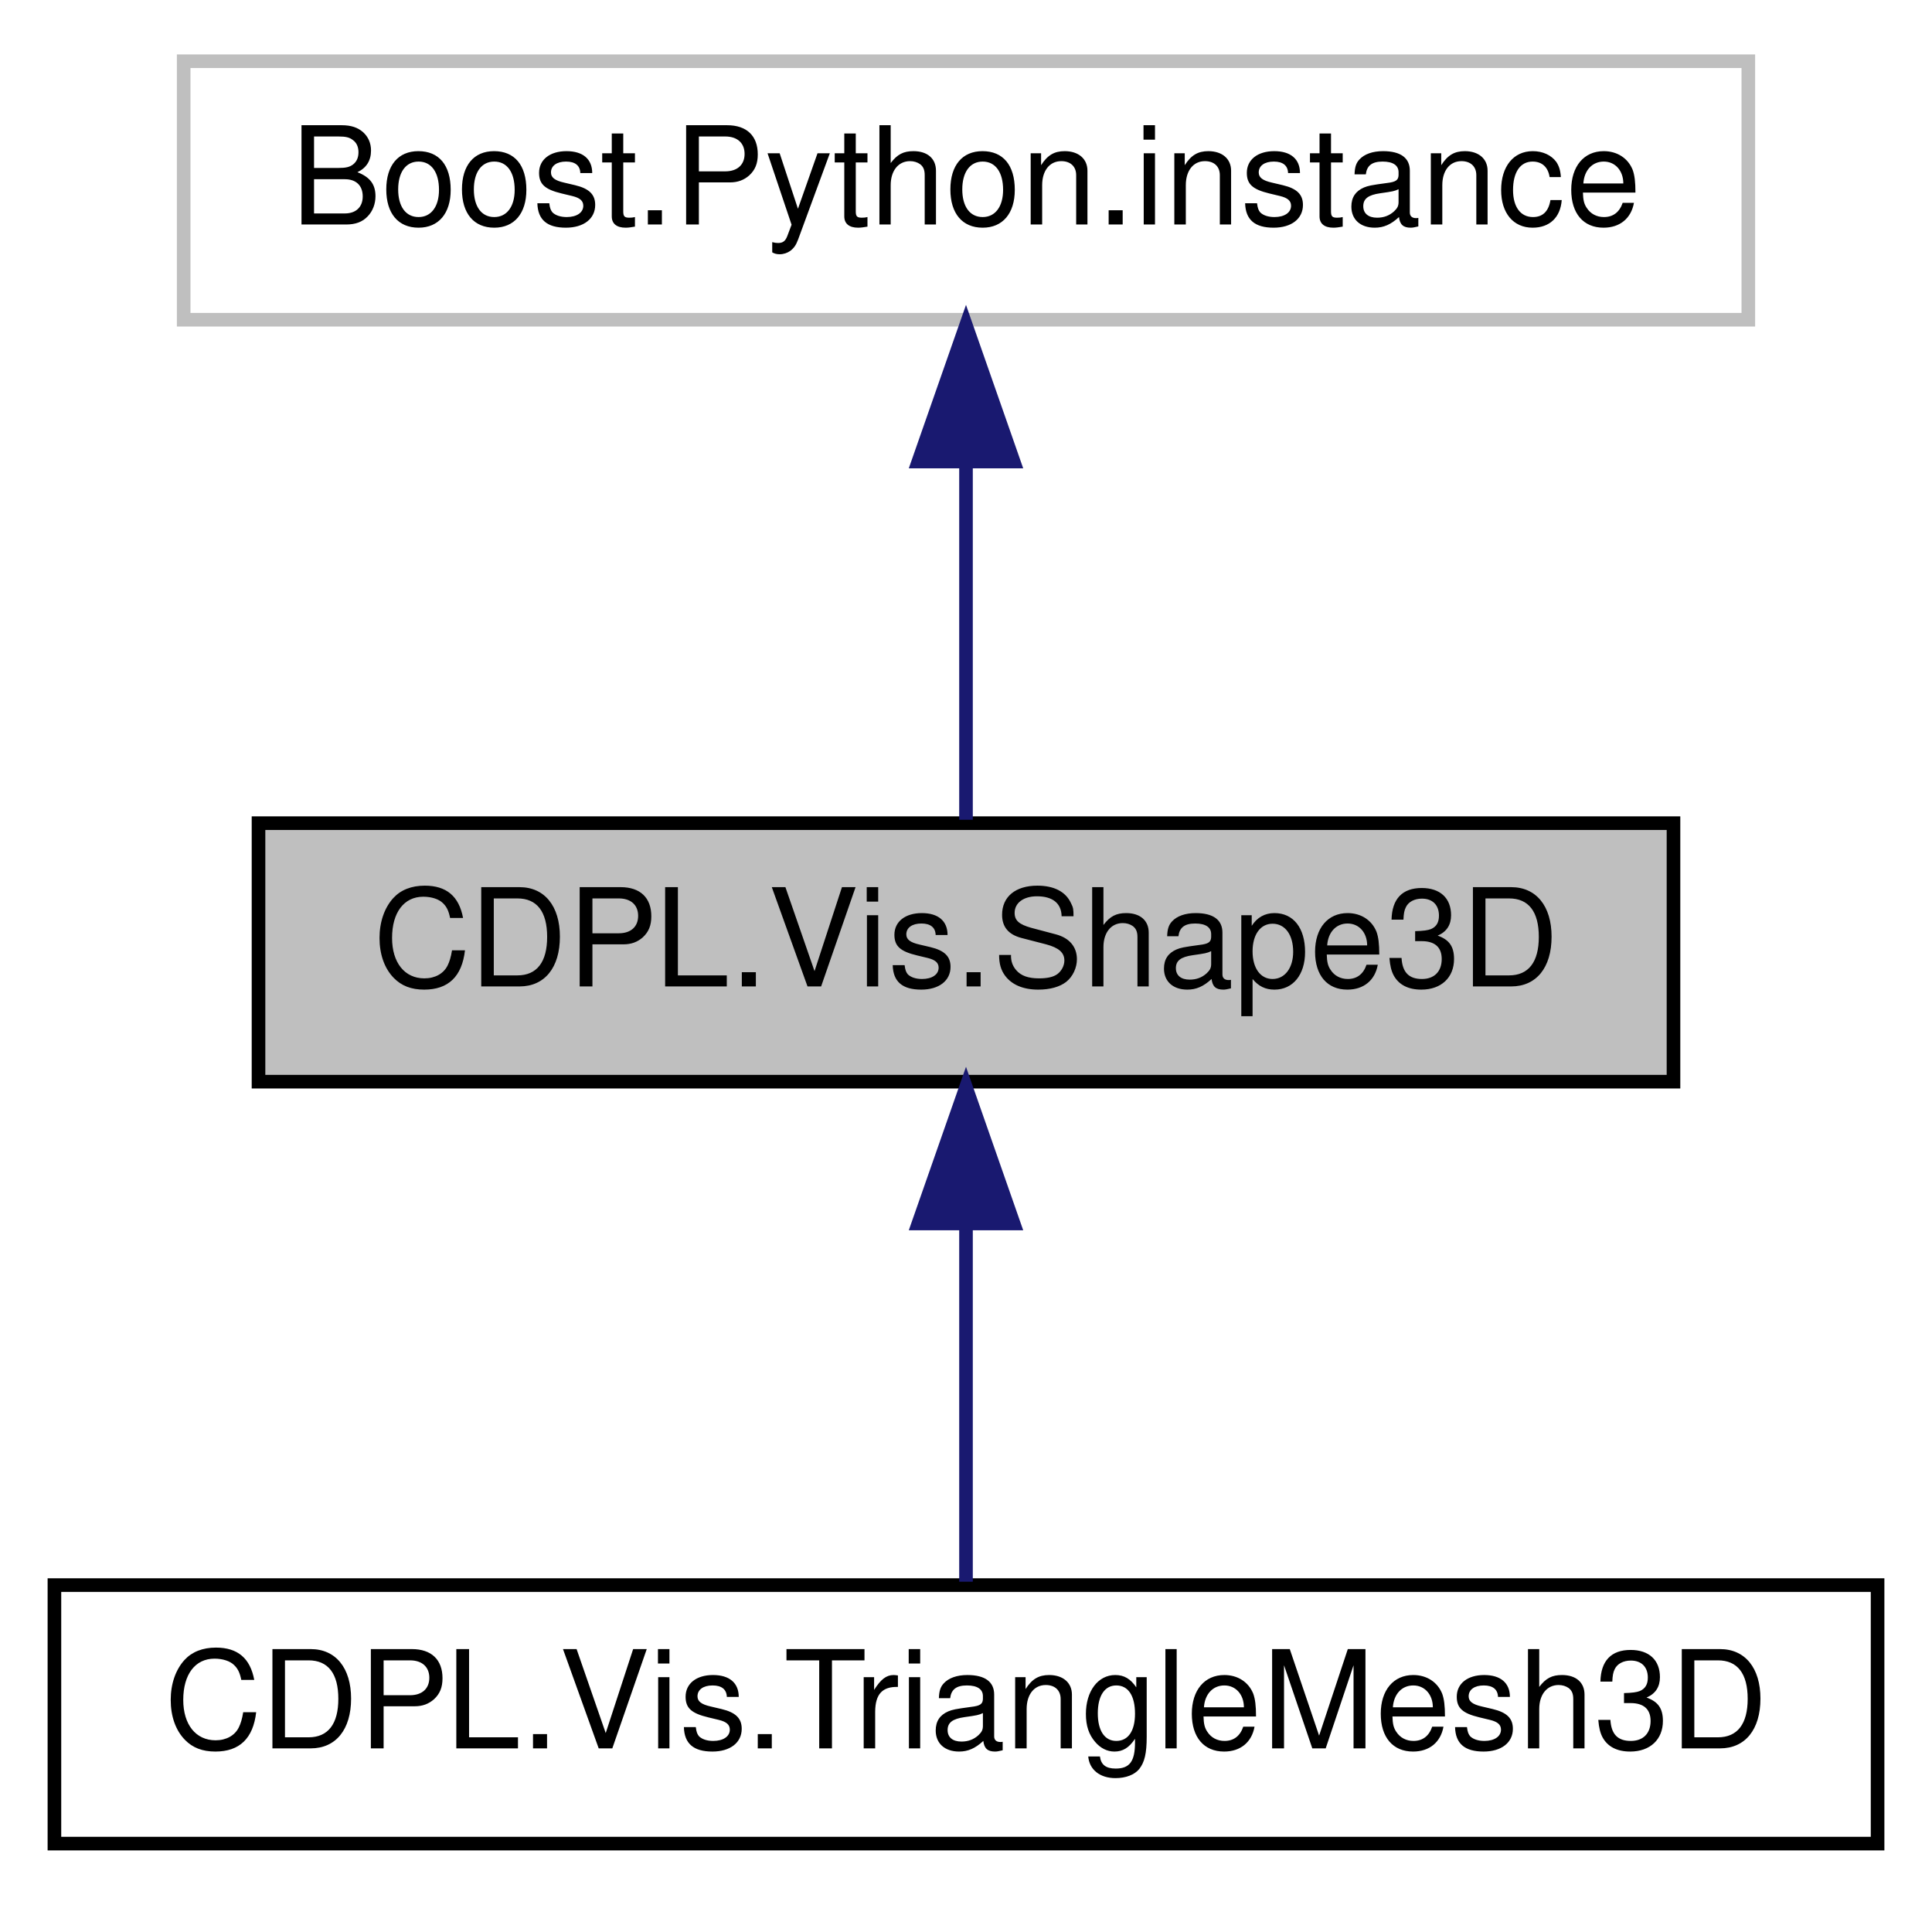
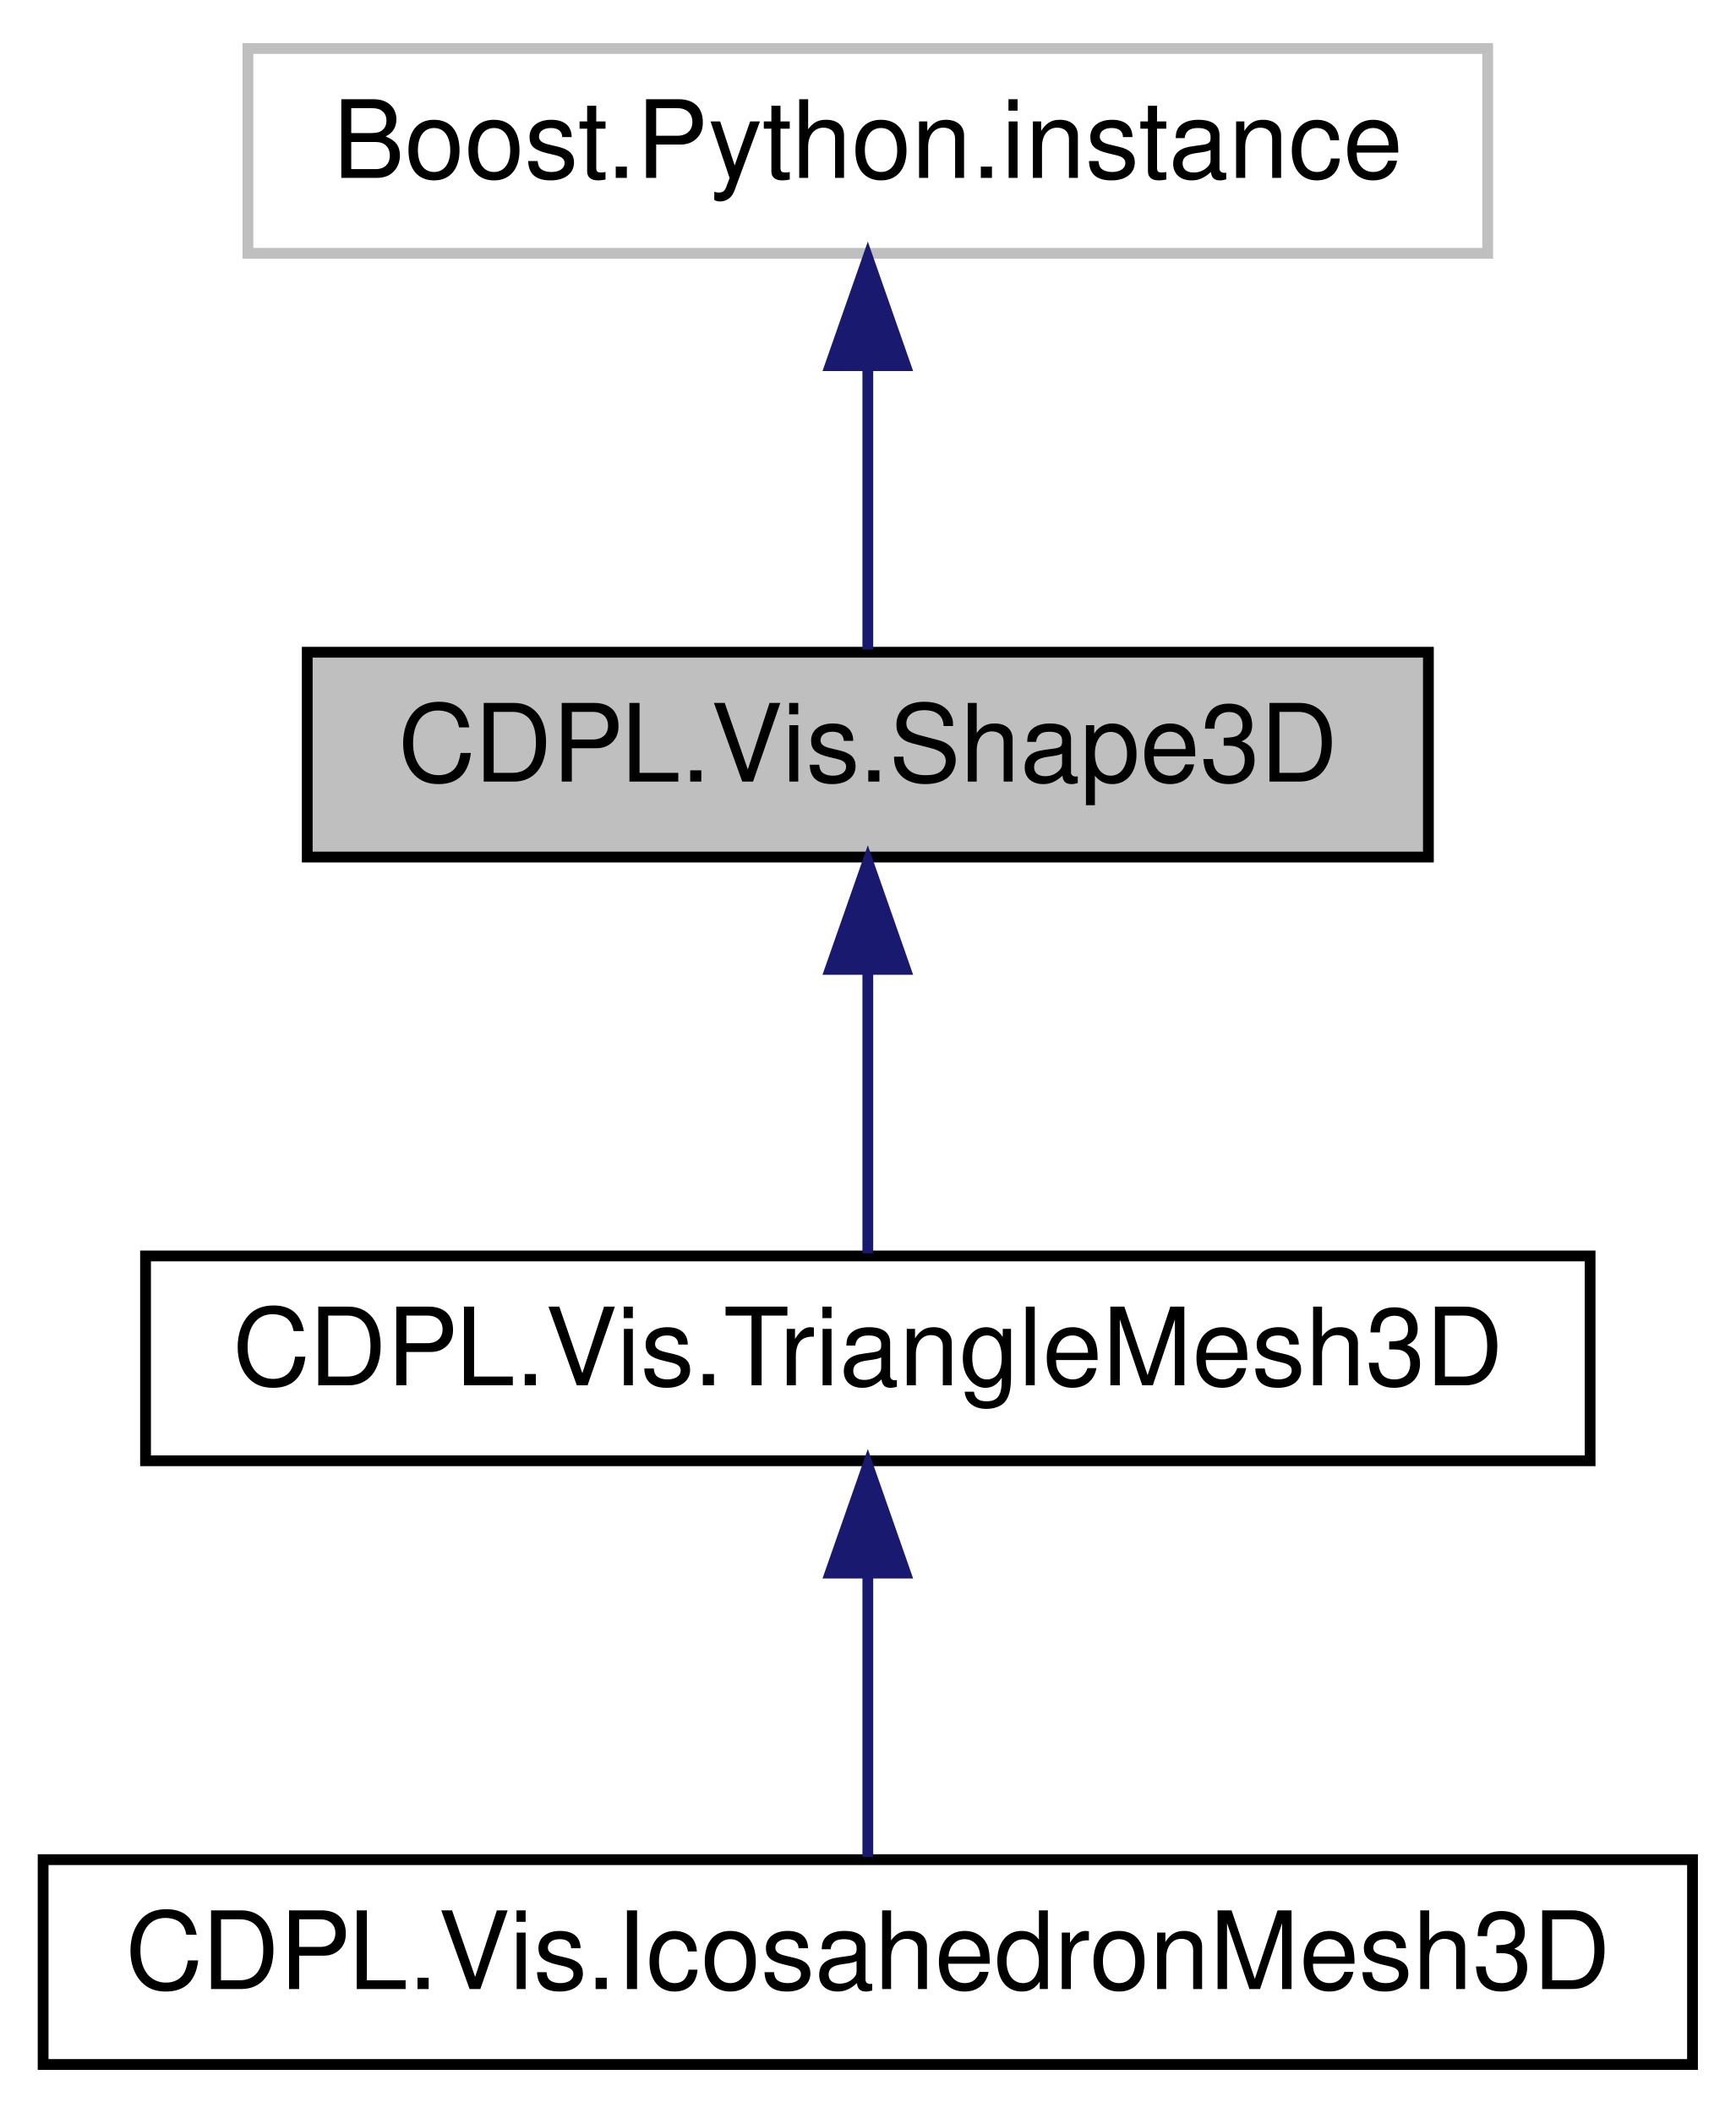
- <svg xmlns="http://www.w3.org/2000/svg" xmlns:xlink="http://www.w3.org/1999/xlink" width="142pt" height="140pt" viewBox="0.00 0.00 142.00 140.00">
-   <g id="graph0" class="graph" transform="scale(1 1) rotate(0) translate(4 136)">
+ <svg xmlns="http://www.w3.org/2000/svg" xmlns:xlink="http://www.w3.org/1999/xlink" width="161pt" height="196pt" viewBox="0.00 0.00 161.00 196.00">
+   <g id="graph0" class="graph" transform="scale(1 1) rotate(0) translate(4 192)">
    <g id="node1" class="node">
      <g id="a_node1">
        <a xlink:title="The abstract base of all classes describing the geometric shape of 3D objects.">
-           <polygon fill="#bfbfbf" stroke="black" points="15,-56.5 15,-75.5 119,-75.5 119,-56.5 15,-56.5" />
-           <text text-anchor="middle" x="67" y="-63.5" font-family="Helvetica" font-size="10.00">CDPL.Vis.Shape3D</text>
+           <polygon fill="#bfbfbf" stroke="black" points="24.5,-112.5 24.5,-131.5 128.5,-131.5 128.5,-112.5 24.5,-112.5" />
+           <text text-anchor="middle" x="76.5" y="-119.5" font-family="Helvetica" font-size="10.00">CDPL.Vis.Shape3D</text>
        </a>
      </g>
    </g>
    <g id="node3" class="node">
      <g id="a_node3">
-         <a xlink:href="classCDPL_1_1Vis_1_1TriangleMesh3D.html" target="_top" xlink:title="Data structure used to describing the geometric shape of 3D objects by means of a triangle mesh.">
-           <polygon fill="none" stroke="black" points="0,-0.5 0,-19.5 134,-19.5 134,-0.5 0,-0.5" />
-           <text text-anchor="middle" x="67" y="-7.5" font-family="Helvetica" font-size="10.00">CDPL.Vis.TriangleMesh3D</text>
+         <a xlink:href="classCDPL_1_1Vis_1_1TriangleMesh3D.html" target="_top" xlink:title="Data structure for describing the geometric shape of 3D objects by means of a triangle mesh.">
+           <polygon fill="none" stroke="black" points="9.5,-56.5 9.5,-75.5 143.5,-75.5 143.5,-56.5 9.5,-56.5" />
+           <text text-anchor="middle" x="76.5" y="-63.5" font-family="Helvetica" font-size="10.00">CDPL.Vis.TriangleMesh3D</text>
        </a>
      </g>
    </g>
    <g id="edge2" class="edge">
-       <path fill="none" stroke="midnightblue" d="M67,-45.8C67,-36.91 67,-26.78 67,-19.75" />
-       <polygon fill="midnightblue" stroke="midnightblue" points="63.5,-46.08 67,-56.08 70.5,-46.08 63.5,-46.08" />
+       <path fill="none" stroke="midnightblue" d="M76.5,-101.8C76.5,-92.91 76.5,-82.78 76.5,-75.75" />
+       <polygon fill="midnightblue" stroke="midnightblue" points="73,-102.08 76.5,-112.08 80,-102.08 73,-102.08" />
    </g>
    <g id="node2" class="node">
      <g id="a_node2">
        <a xlink:title=" ">
-           <polygon fill="none" stroke="#bfbfbf" points="9.5,-112.5 9.5,-131.5 124.5,-131.5 124.5,-112.5 9.5,-112.5" />
-           <text text-anchor="middle" x="67" y="-119.5" font-family="Helvetica" font-size="10.00">Boost.Python.instance</text>
+           <polygon fill="none" stroke="#bfbfbf" points="19,-168.5 19,-187.5 134,-187.5 134,-168.5 19,-168.5" />
+           <text text-anchor="middle" x="76.5" y="-175.5" font-family="Helvetica" font-size="10.00">Boost.Python.instance</text>
        </a>
      </g>
    </g>
    <g id="edge1" class="edge">
-       <path fill="none" stroke="midnightblue" d="M67,-101.8C67,-92.91 67,-82.78 67,-75.75" />
-       <polygon fill="midnightblue" stroke="midnightblue" points="63.5,-102.08 67,-112.08 70.5,-102.08 63.5,-102.08" />
+       <path fill="none" stroke="midnightblue" d="M76.5,-157.8C76.5,-148.91 76.5,-138.78 76.5,-131.75" />
+       <polygon fill="midnightblue" stroke="midnightblue" points="73,-158.08 76.5,-168.08 80,-158.08 73,-158.08" />
+     </g>
+     <g id="node4" class="node">
+       <g id="a_node4">
+         <a xlink:href="classCDPL_1_1Vis_1_1IcosahedronMesh3D.html" target="_top" xlink:title="A pre-defined triangle mesh providing the vertices and faces of a regular icosahedron.">
+           <polygon fill="none" stroke="black" points="0,-0.5 0,-19.5 153,-19.5 153,-0.5 0,-0.5" />
+           <text text-anchor="middle" x="76.5" y="-7.5" font-family="Helvetica" font-size="10.00">CDPL.Vis.IcosahedronMesh3D</text>
+         </a>
+       </g>
+     </g>
+     <g id="edge3" class="edge">
+       <path fill="none" stroke="midnightblue" d="M76.5,-45.8C76.5,-36.91 76.5,-26.78 76.5,-19.75" />
+       <polygon fill="midnightblue" stroke="midnightblue" points="73,-46.08 76.5,-56.08 80,-46.08 73,-46.08" />
    </g>
  </g>
</svg>
